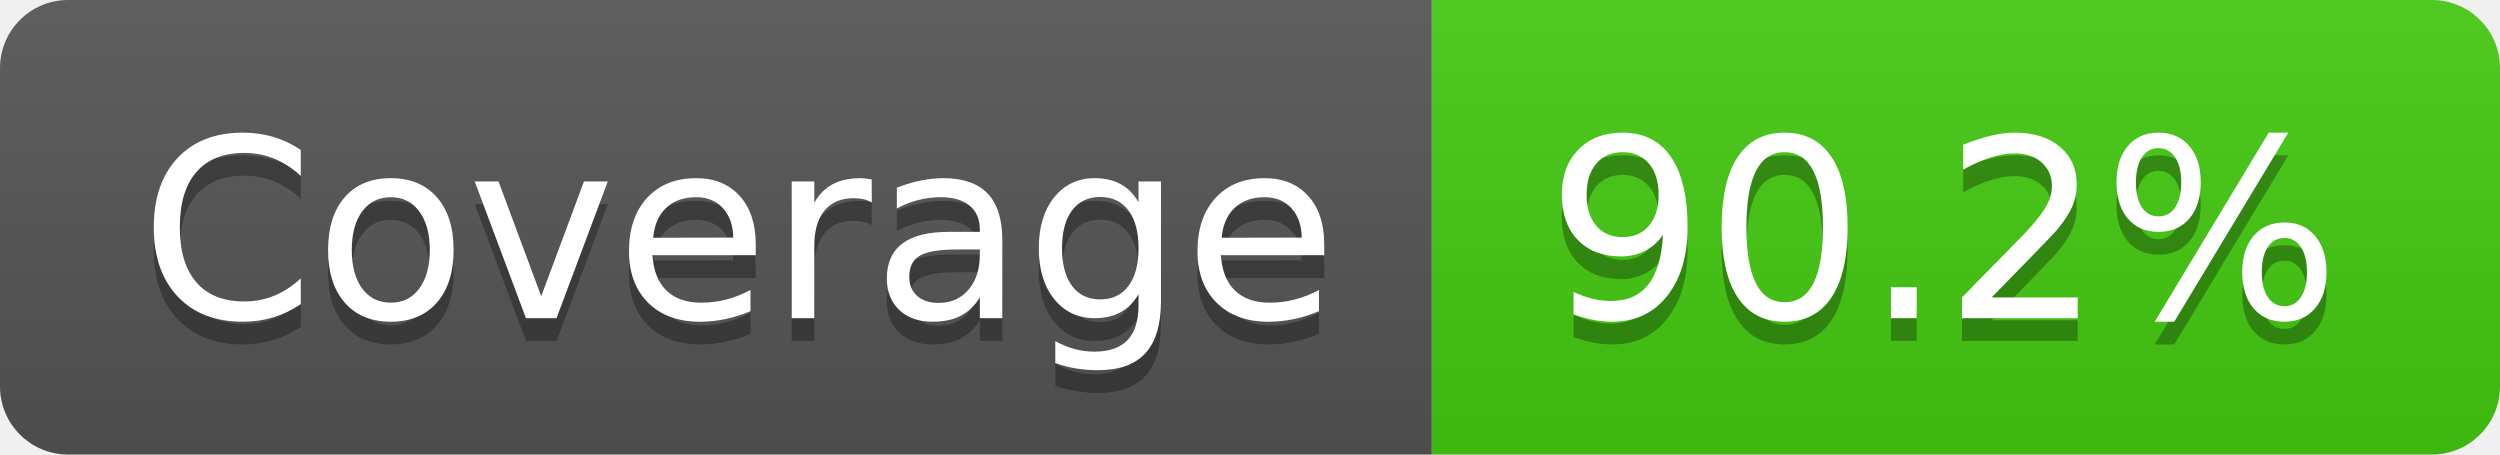
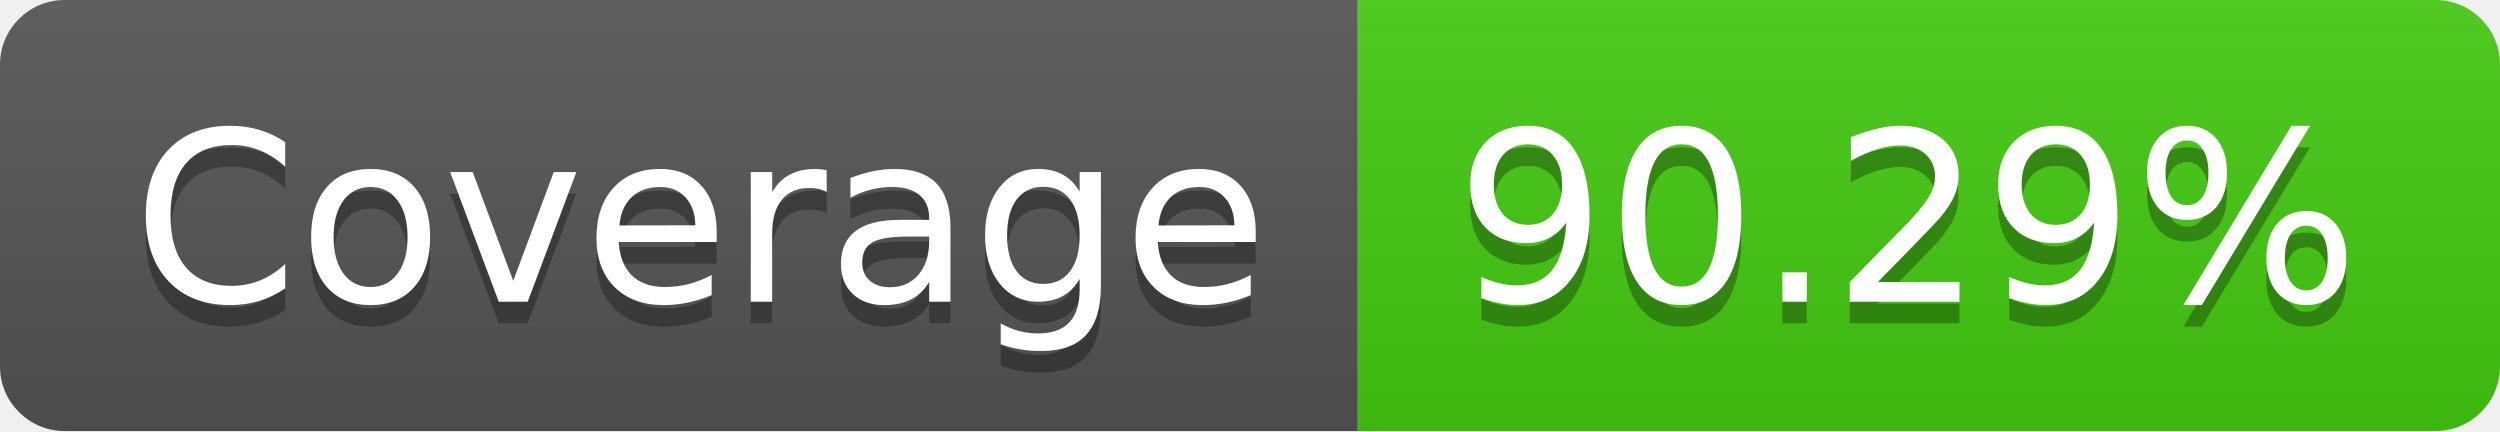
- <svg xmlns="http://www.w3.org/2000/svg" width="110" height="20">
+ <svg xmlns="http://www.w3.org/2000/svg" width="116" height="20">
  <linearGradient id="s" x2="0" y2="100%">
    <stop offset="0" stop-color="#bbb" stop-opacity=".1" />
    <stop offset="1" stop-opacity=".1" />
  </linearGradient>
  <clipPath id="r">
-     <rect width="110" height="20" rx="3" fill="#fff" />
+     <rect width="116" height="20" rx="3" fill="#fff" />
  </clipPath>
  <g clip-path="url(#r)">
    <rect width="63" height="20" fill="#555" />
-     <rect x="63" width="47" height="20" fill="#4c1" />
-     <rect width="110" height="20" fill="url(#s)" />
+     <rect x="63" width="53" height="20" fill="#4c1" />
+     <rect width="116" height="20" fill="url(#s)" />
  </g>
  <g fill="#fff" text-anchor="middle" font-family="Verdana,Geneva,DejaVu Sans,sans-serif" text-rendering="geometricPrecision" font-size="110">
    <text x="325" y="150" fill="#010101" fill-opacity=".3" transform="scale(.1)" textLength="530">Coverage</text>
    <text x="325" y="140" transform="scale(.1)" textLength="530">Coverage</text>
-     <text x="855" y="150" fill="#010101" fill-opacity=".3" transform="scale(.1)" textLength="370">90.2%</text>
-     <text x="855" y="140" transform="scale(.1)" textLength="370">90.2%</text>
+     <text x="885" y="150" fill="#010101" fill-opacity=".3" transform="scale(.1)" textLength="430">90.29%</text>
+     <text x="885" y="140" transform="scale(.1)" textLength="430">90.29%</text>
  </g>
</svg>
